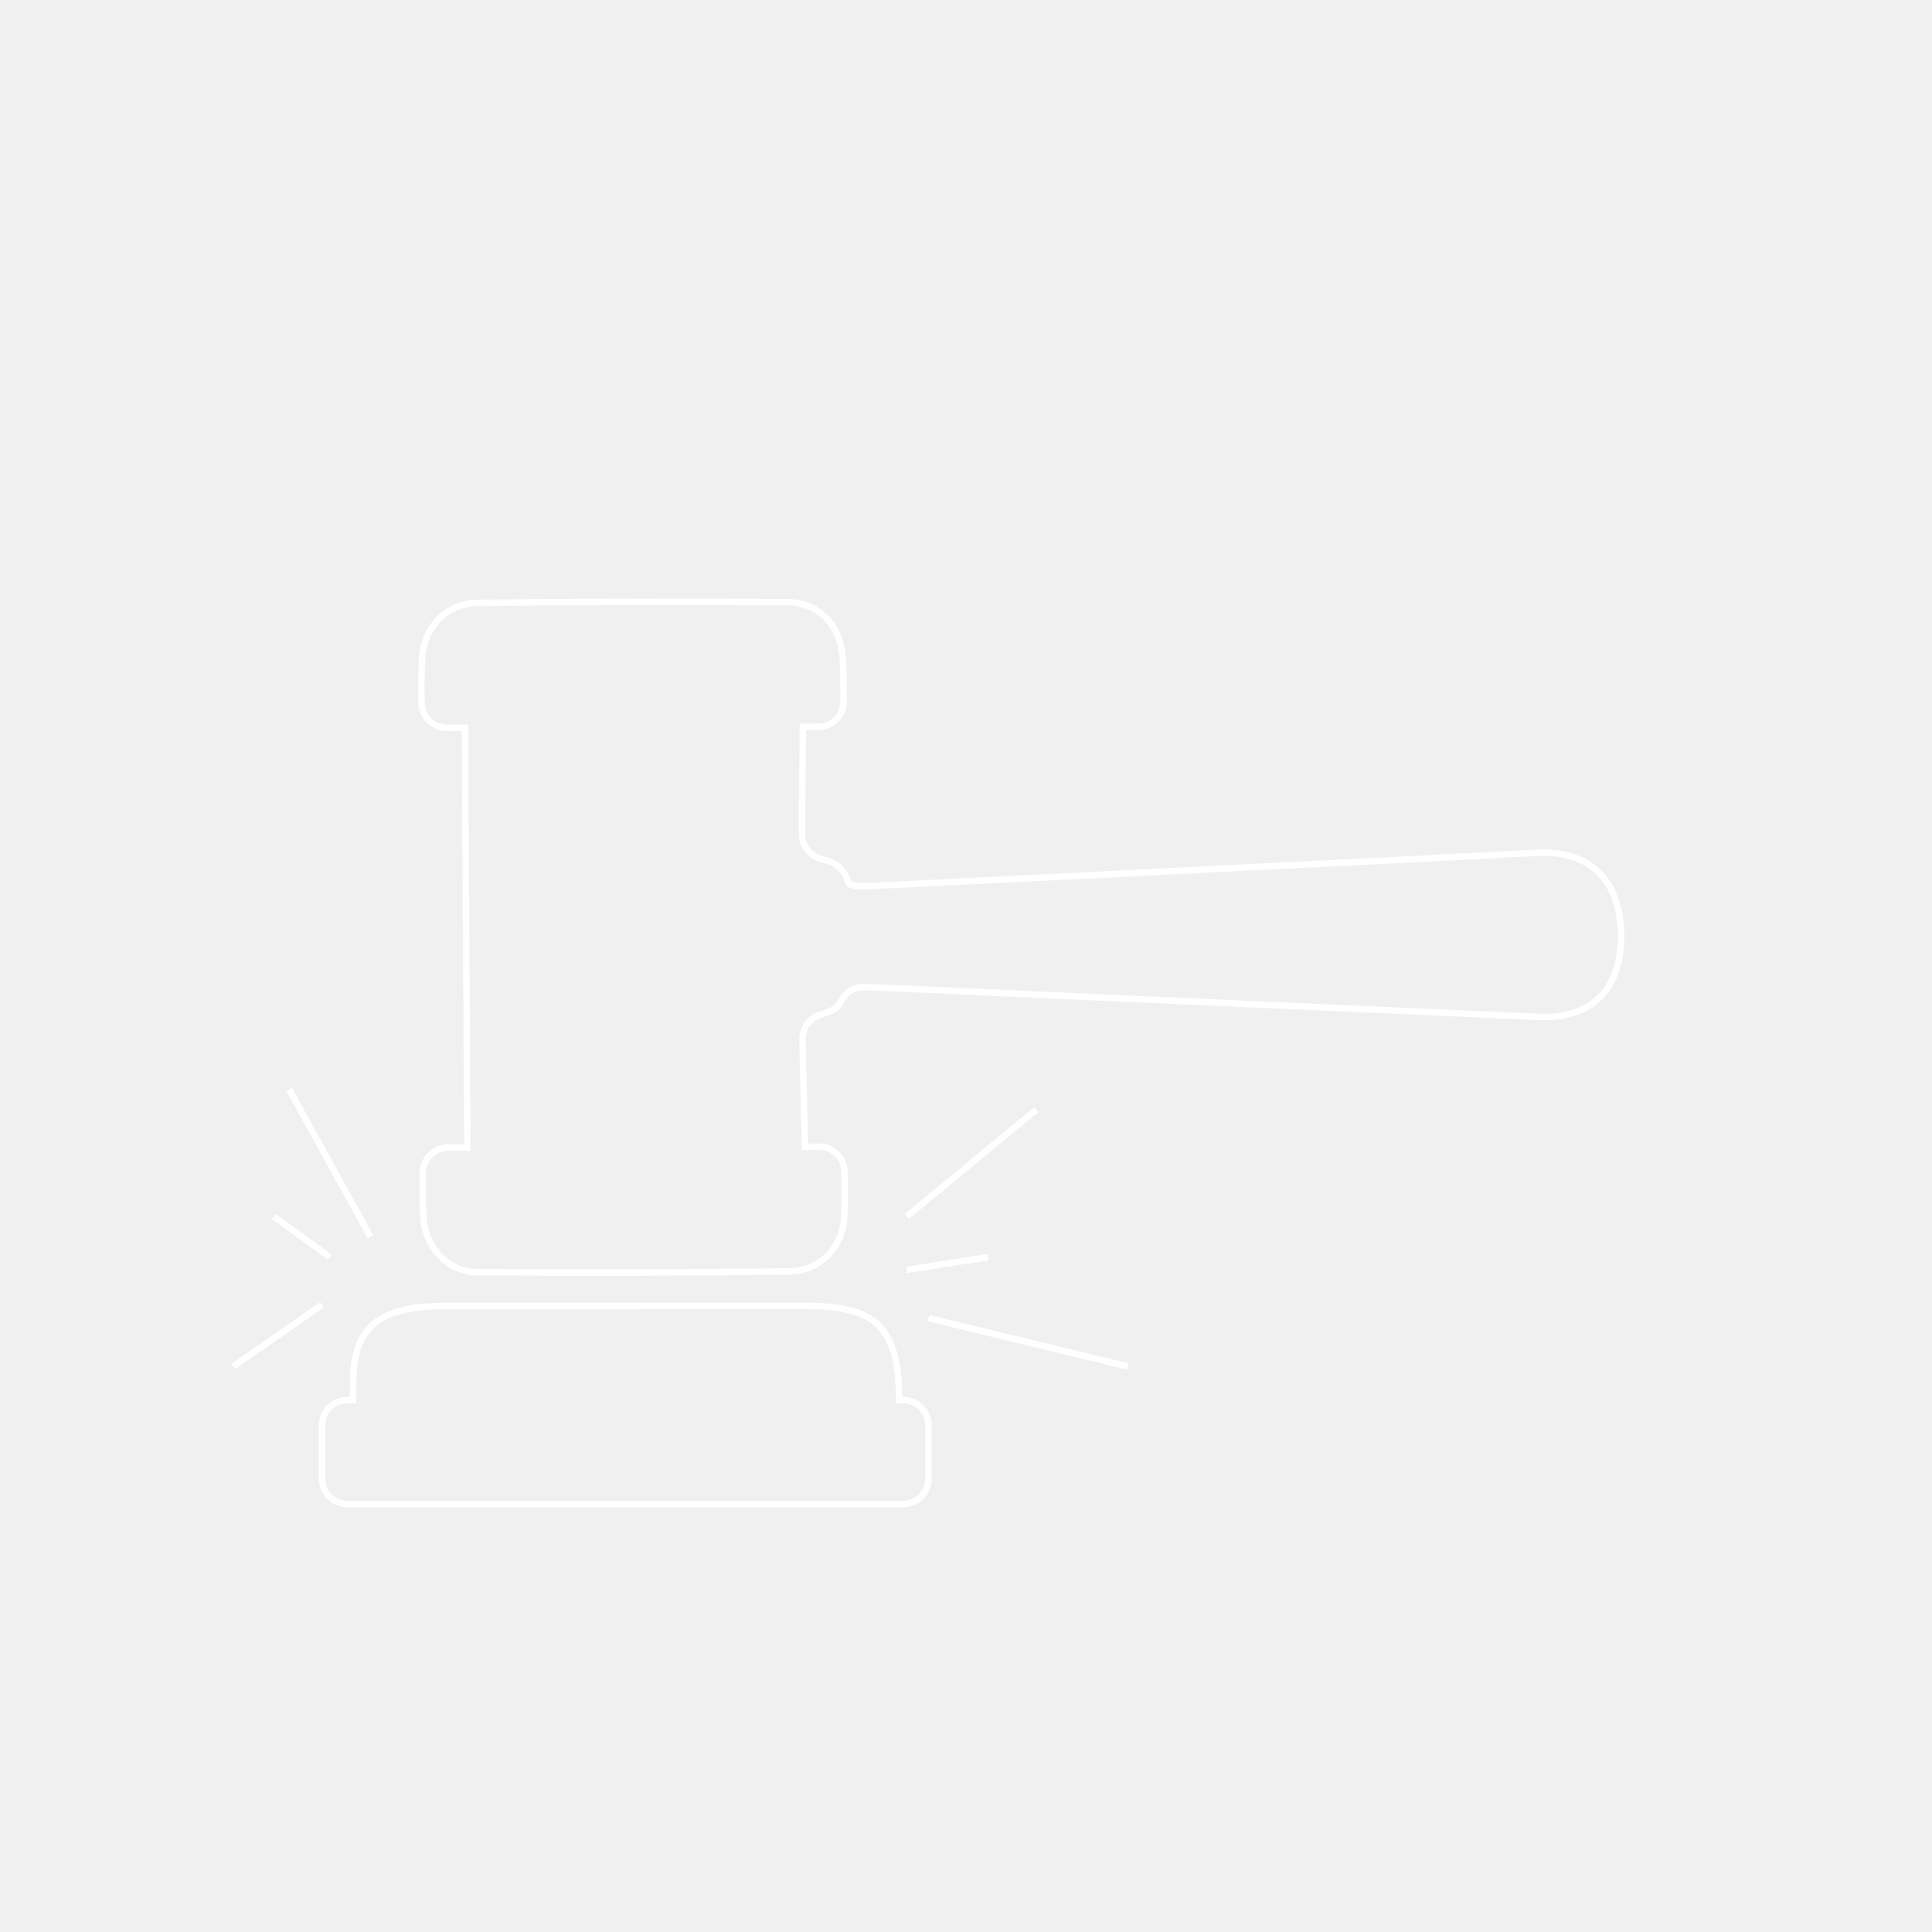
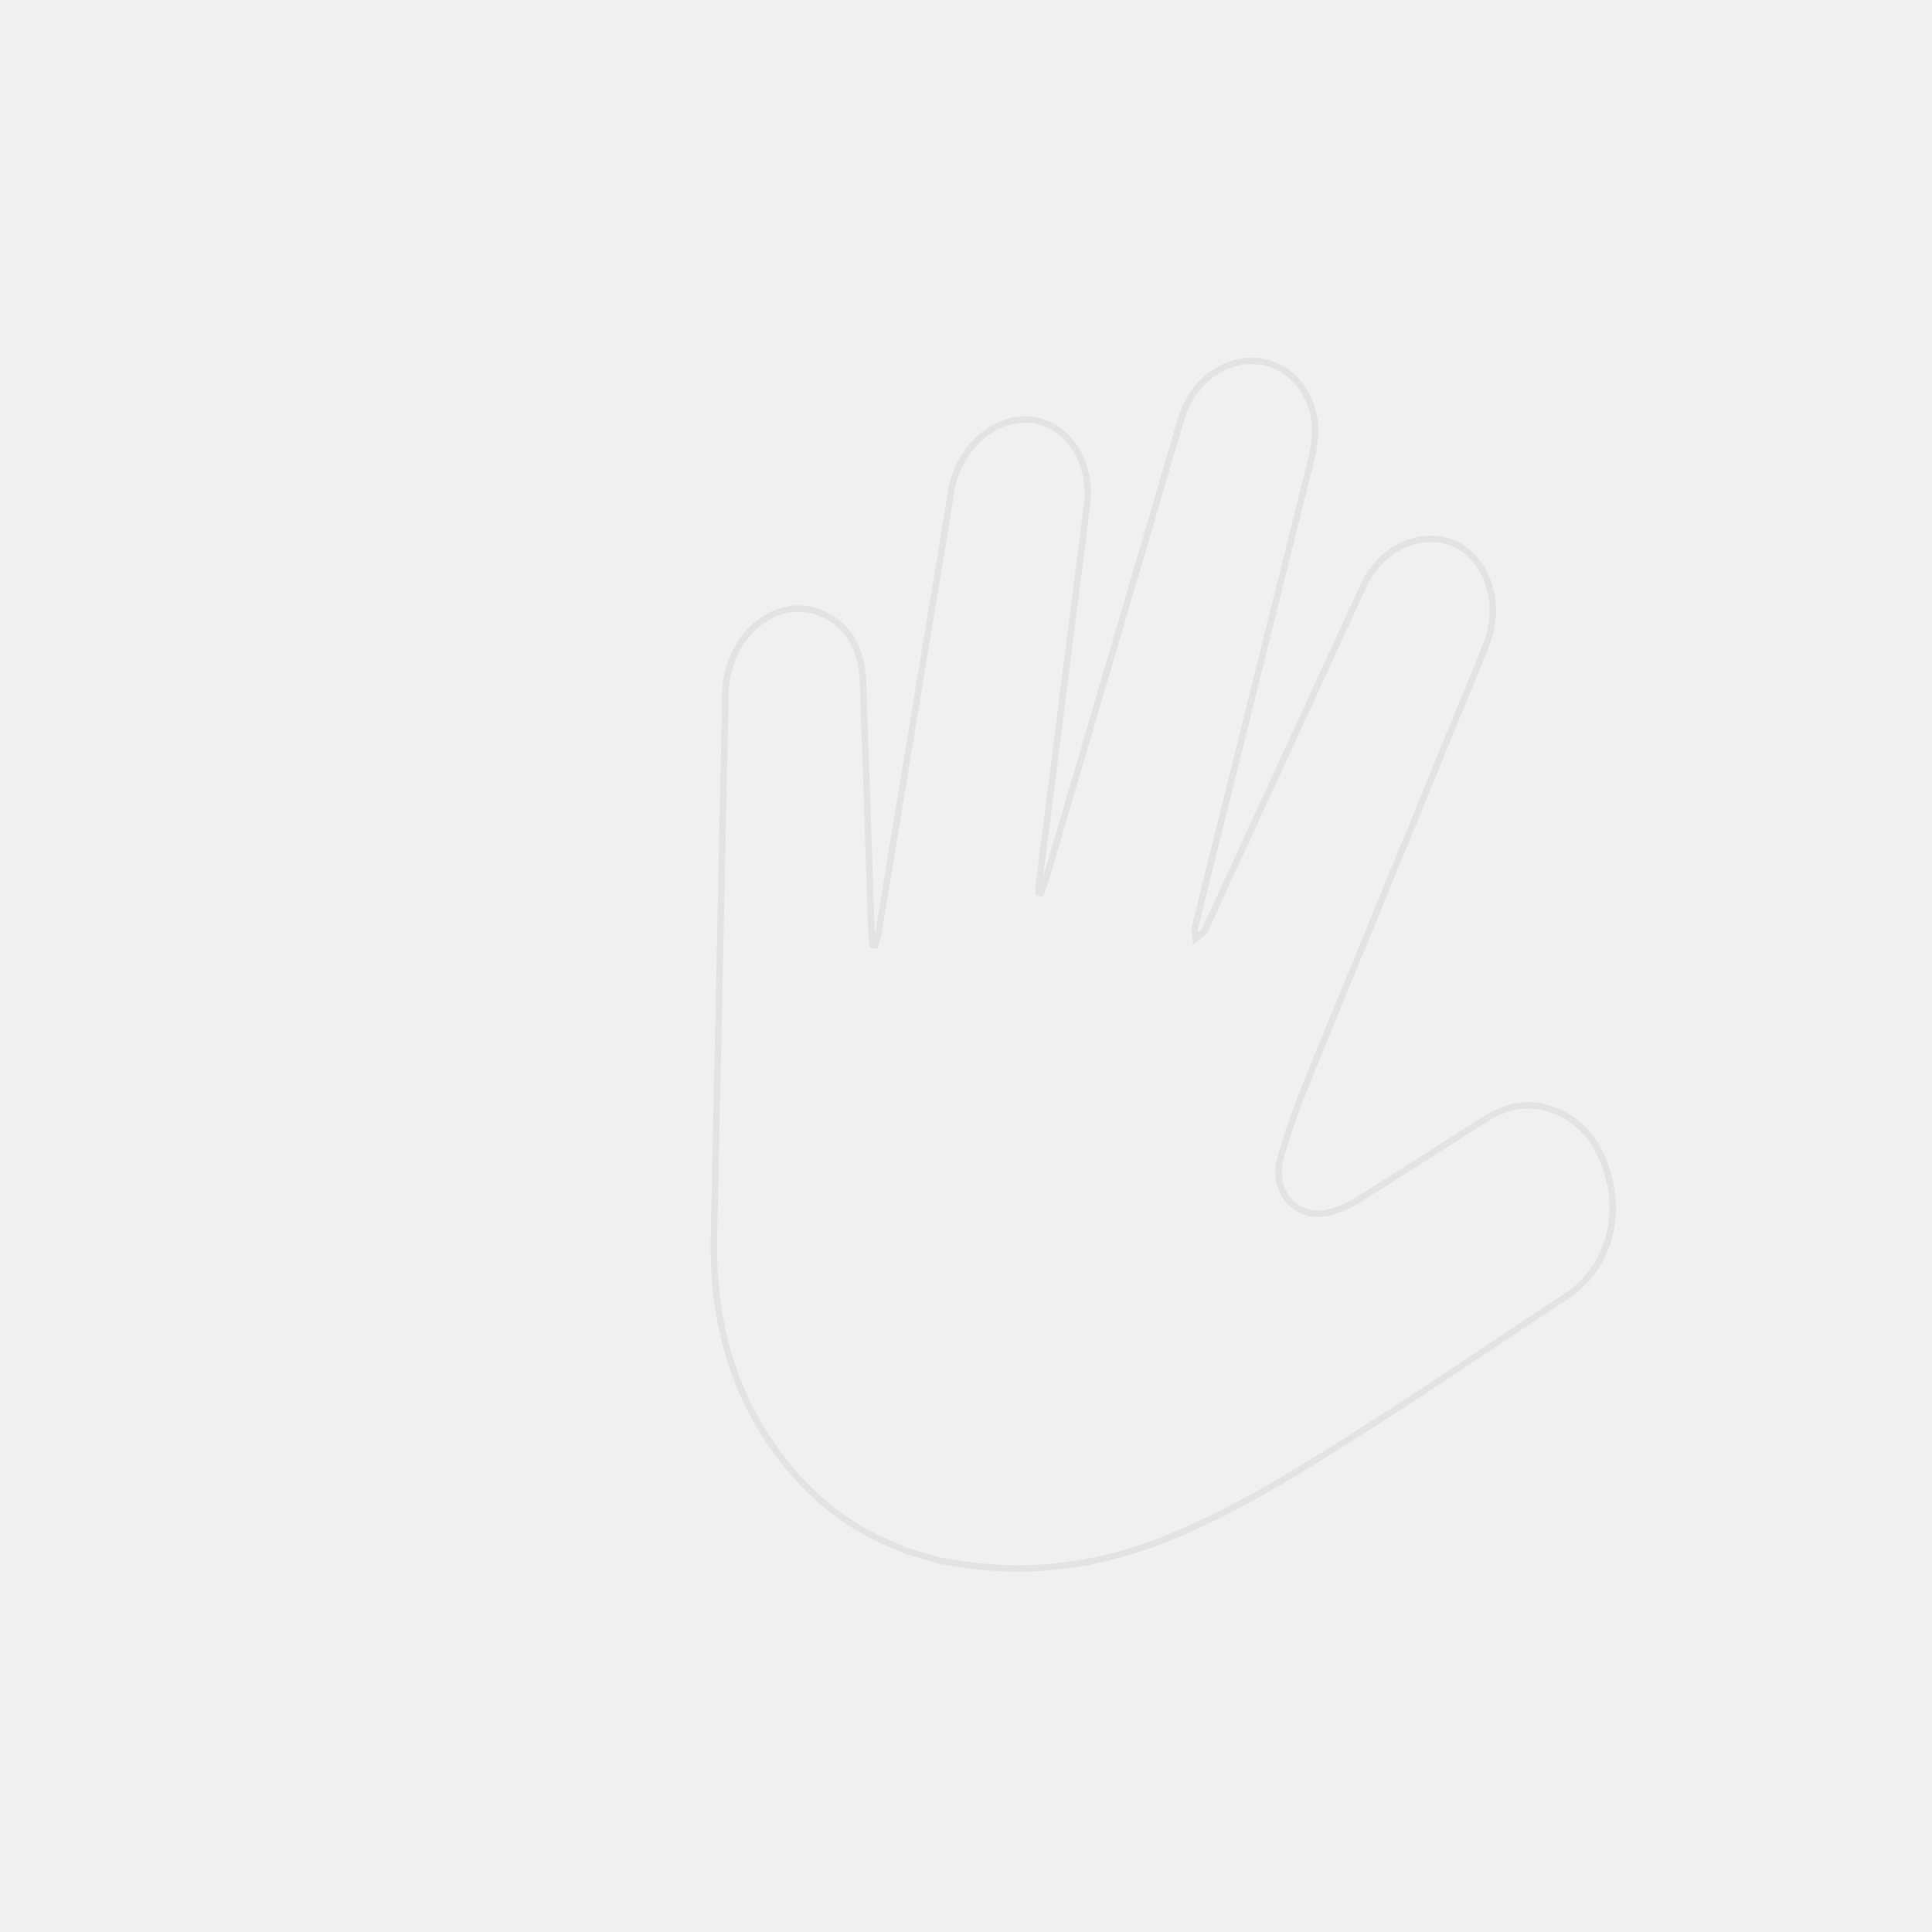
<svg xmlns="http://www.w3.org/2000/svg" version="1.1" id="Layer_1" x="0px" y="0px" width="300px" height="300px" viewBox="0 0 300 300" enable-background="new 0 0 300 300" xml:space="preserve">
-   <g>
-     <path fill="none" stroke="#FFFFFF" stroke-miterlimit="10" d="M238.605,132.429c-7.116,0.363-14.232,0.734-21.348,1.089   c-27.493,1.373-54.986,2.747-82.481,4.086c-1.029,0.05-2.872-0.038-2.991-0.451c-0.698-2.407-2.256-3.318-4.103-3.743   c-1.808-0.417-3.125-1.969-3.144-3.824c-0.023-2.16,0.106-12.145,0.13-16.702c0.79-0.001,1.572-0.004,2.363-0.006   c2.159-0.005,3.957-1.743,3.948-3.901c0-0.012-0.001-0.024,0-0.035c-0.018-2.53,0.072-5.081-0.214-7.584   c-0.518-4.534-3.848-7.817-8.504-7.849c-16.035-0.111-32.071-0.088-48.105,0.104c-4.85,0.058-8.342,3.762-8.615,8.589   c-0.129,2.259-0.114,4.527-0.091,6.895c0.021,2.172,1.789,3.924,3.961,3.918c0.934-0.002,1.864-0.005,2.797-0.007   c0.058,15.734,0.291,48.725,0.358,65.179c-0.995,0.002-1.984,0.005-2.981,0.007c-2.167,0.006-3.931,1.759-3.947,3.926   c-0.018,2.42-0.028,4.709,0.116,6.99c0.295,4.64,3.794,8.392,8.4,8.428c16.152,0.126,32.307,0.084,48.458-0.12   c4.691-0.059,8.2-3.712,8.471-8.306c0.139-2.351,0.102-4.714,0.056-7.167c-0.04-2.159-1.804-3.889-3.963-3.884   c-0.727,0.002-1.45,0.004-2.178,0.005c-0.114-5.268-0.386-14.839-0.384-16.75c0.002-1.704,1.101-3.208,2.72-3.74   c1.455-0.479,2.676-0.921,3.078-1.756c1.366-2.84,3.345-2.592,5.633-2.49c34.263,1.532,68.527,3.062,102.791,4.574   c8.33,0.367,12.998-4.294,12.881-12.775C251.6,136.604,246.855,132.009,238.605,132.429z" />
-     <path fill="none" stroke="#FFFFFF" stroke-miterlimit="10" d="M140.232,217.395h-0.608c0-11.99-4.179-14.615-14.811-14.615   c-18.705,0.028-37.41-0.002-56.115,0.028c-14.394,0-13.849,7.722-13.885,14.587h-0.866c-2.181,0-3.949,1.768-3.949,3.949v8.251   c0,2.181,1.768,3.949,3.949,3.949h86.285c2.181,0,3.949-1.768,3.949-3.949v-8.251C144.181,219.163,142.413,217.395,140.232,217.395   z" />
-     <line fill="none" stroke="#FFFFFF" stroke-miterlimit="10" x1="57.532" y1="192.058" x2="44.907" y2="169.176" />
-     <line fill="none" stroke="#FFFFFF" stroke-miterlimit="10" x1="51.219" y1="195.215" x2="42.54" y2="188.902" />
-     <line fill="none" stroke="#FFFFFF" stroke-miterlimit="10" x1="49.998" y1="202.609" x2="36.227" y2="212.179" />
-     <line fill="none" stroke="#FFFFFF" stroke-miterlimit="10" x1="140.777" y1="188.902" x2="160.898" y2="172.332" />
-     <line fill="none" stroke="#FFFFFF" stroke-miterlimit="10" x1="140.777" y1="197.187" x2="153.402" y2="195.215" />
-     <line fill="none" stroke="#FFFFFF" stroke-miterlimit="10" x1="144.181" y1="204.683" x2="175.102" y2="212.179" />
+   <g id="cWf52F.tif">
+     <g>
+       <g>
+         <path fill="none" stroke="#E3E3E3" stroke-miterlimit="10" d="M145.97,242.35c-1.82-0.53-3.64-1.059-5.46-1.589     c-0.253-0.133-0.495-0.293-0.76-0.395c-6.037-2.312-11.349-5.891-15.819-10.842c-9.096-10.074-13.388-22.585-13.067-37.415     c0.609-28.148,1.193-56.294,1.773-84.44c0.045-2.193,0.523-4.259,1.475-6.238c2.724-5.66,8.545-8.384,13.571-6.15     c4.11,1.827,6.14,5.508,6.318,10.501c0.468,13.117,0.885,26.24,1.329,39.36c0.018,0.542,0.102,1.076,0.155,1.614     c0.129,0.004,0.257,0.007,0.386,0.011c0.176-0.606,0.391-1.204,0.519-1.819c0.167-0.8,0.263-1.612,0.396-2.418     c1.212-7.352,2.426-14.704,3.638-22.056c1.292-7.836,2.582-15.672,3.874-23.508c1.128-6.836,2.323-13.665,3.368-20.51     c1.013-6.64,6.463-11.74,12.256-11.29c5.581,0.433,9.667,6.356,8.898,12.938c-0.356,3.044-0.76,6.085-1.146,9.127     c-1.551,12.233-3.104,24.466-4.657,36.699c-0.571,4.498-1.151,8.996-1.713,13.495c-0.05,0.398,0.004,0.804,0.009,1.206     c0.112,0.011,0.223,0.022,0.335,0.034c0.151-0.37,0.337-0.73,0.449-1.112c5.876-19.971,11.747-39.944,17.617-59.917     c1.248-4.246,2.454-8.505,3.741-12.739c1.798-5.917,7.187-9.637,12.535-8.719c5.178,0.889,8.806,6.128,8.143,12.168     c-0.282,2.569-1.07,5.116-1.696,7.657c-1.888,7.668-3.813,15.329-5.718,22.993c-2.308,9.286-4.611,18.574-6.918,27.861     c-1.43,5.757-2.877,11.509-4.273,17.274c-0.119,0.493,0.094,1.062,0.152,1.596c0.431-0.346,0.876-0.671,1.284-1.048     c0.149-0.138,0.217-0.395,0.312-0.603c0.719-1.573,1.431-3.151,2.154-4.722c7.439-16.157,14.887-32.309,22.318-48.47     c2.9-6.308,10.009-9.079,15.149-5.872c4.215,2.63,6.073,8.851,4.145,14.312c-0.99,2.806-2.202,5.529-3.328,8.284     c-2.771,6.781-5.547,13.56-8.327,20.337c-2.979,7.261-5.967,14.518-8.947,21.778c-2.818,6.867-5.683,13.715-8.421,20.617     c-1.155,2.912-2.138,5.913-3.026,8.924c-1.945,6.595,3.083,10.028,7.089,9.062c1.608-0.388,3.249-1.05,4.708-1.957     c6.69-4.156,13.313-8.463,19.979-12.674c2.948-1.862,6.063-2.548,9.227-1.694c5.574,1.505,8.702,5.764,10.035,11.788     c1.457,6.588-0.974,13.69-6.898,17.554c-9.717,6.339-19.301,12.959-29.068,19.19c-10.279,6.558-20.533,13.185-31.605,17.846     c-10.135,4.267-20.355,5.975-30.787,4.822C149.763,242.99,147.872,242.637,145.97,242.35z" />
+       </g>
+     </g>
  </g>
</svg>
